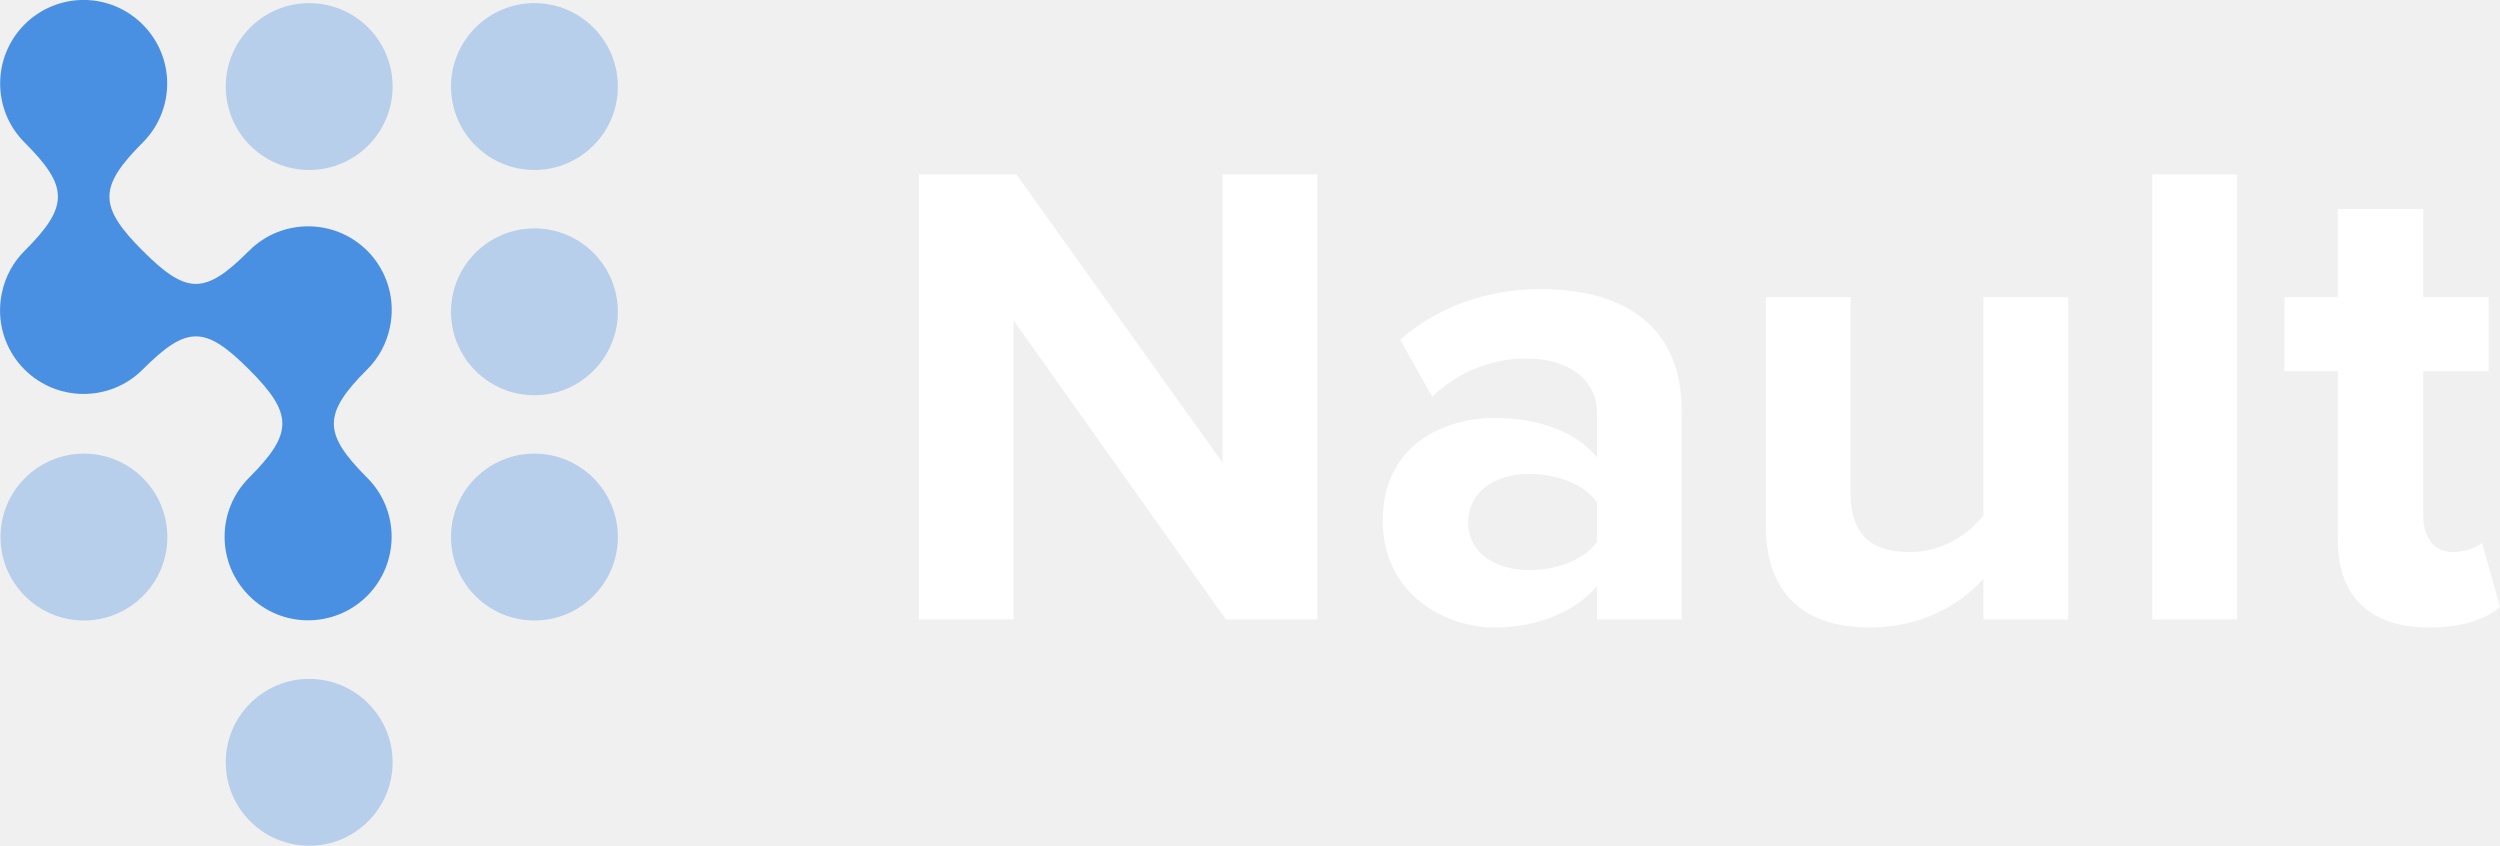
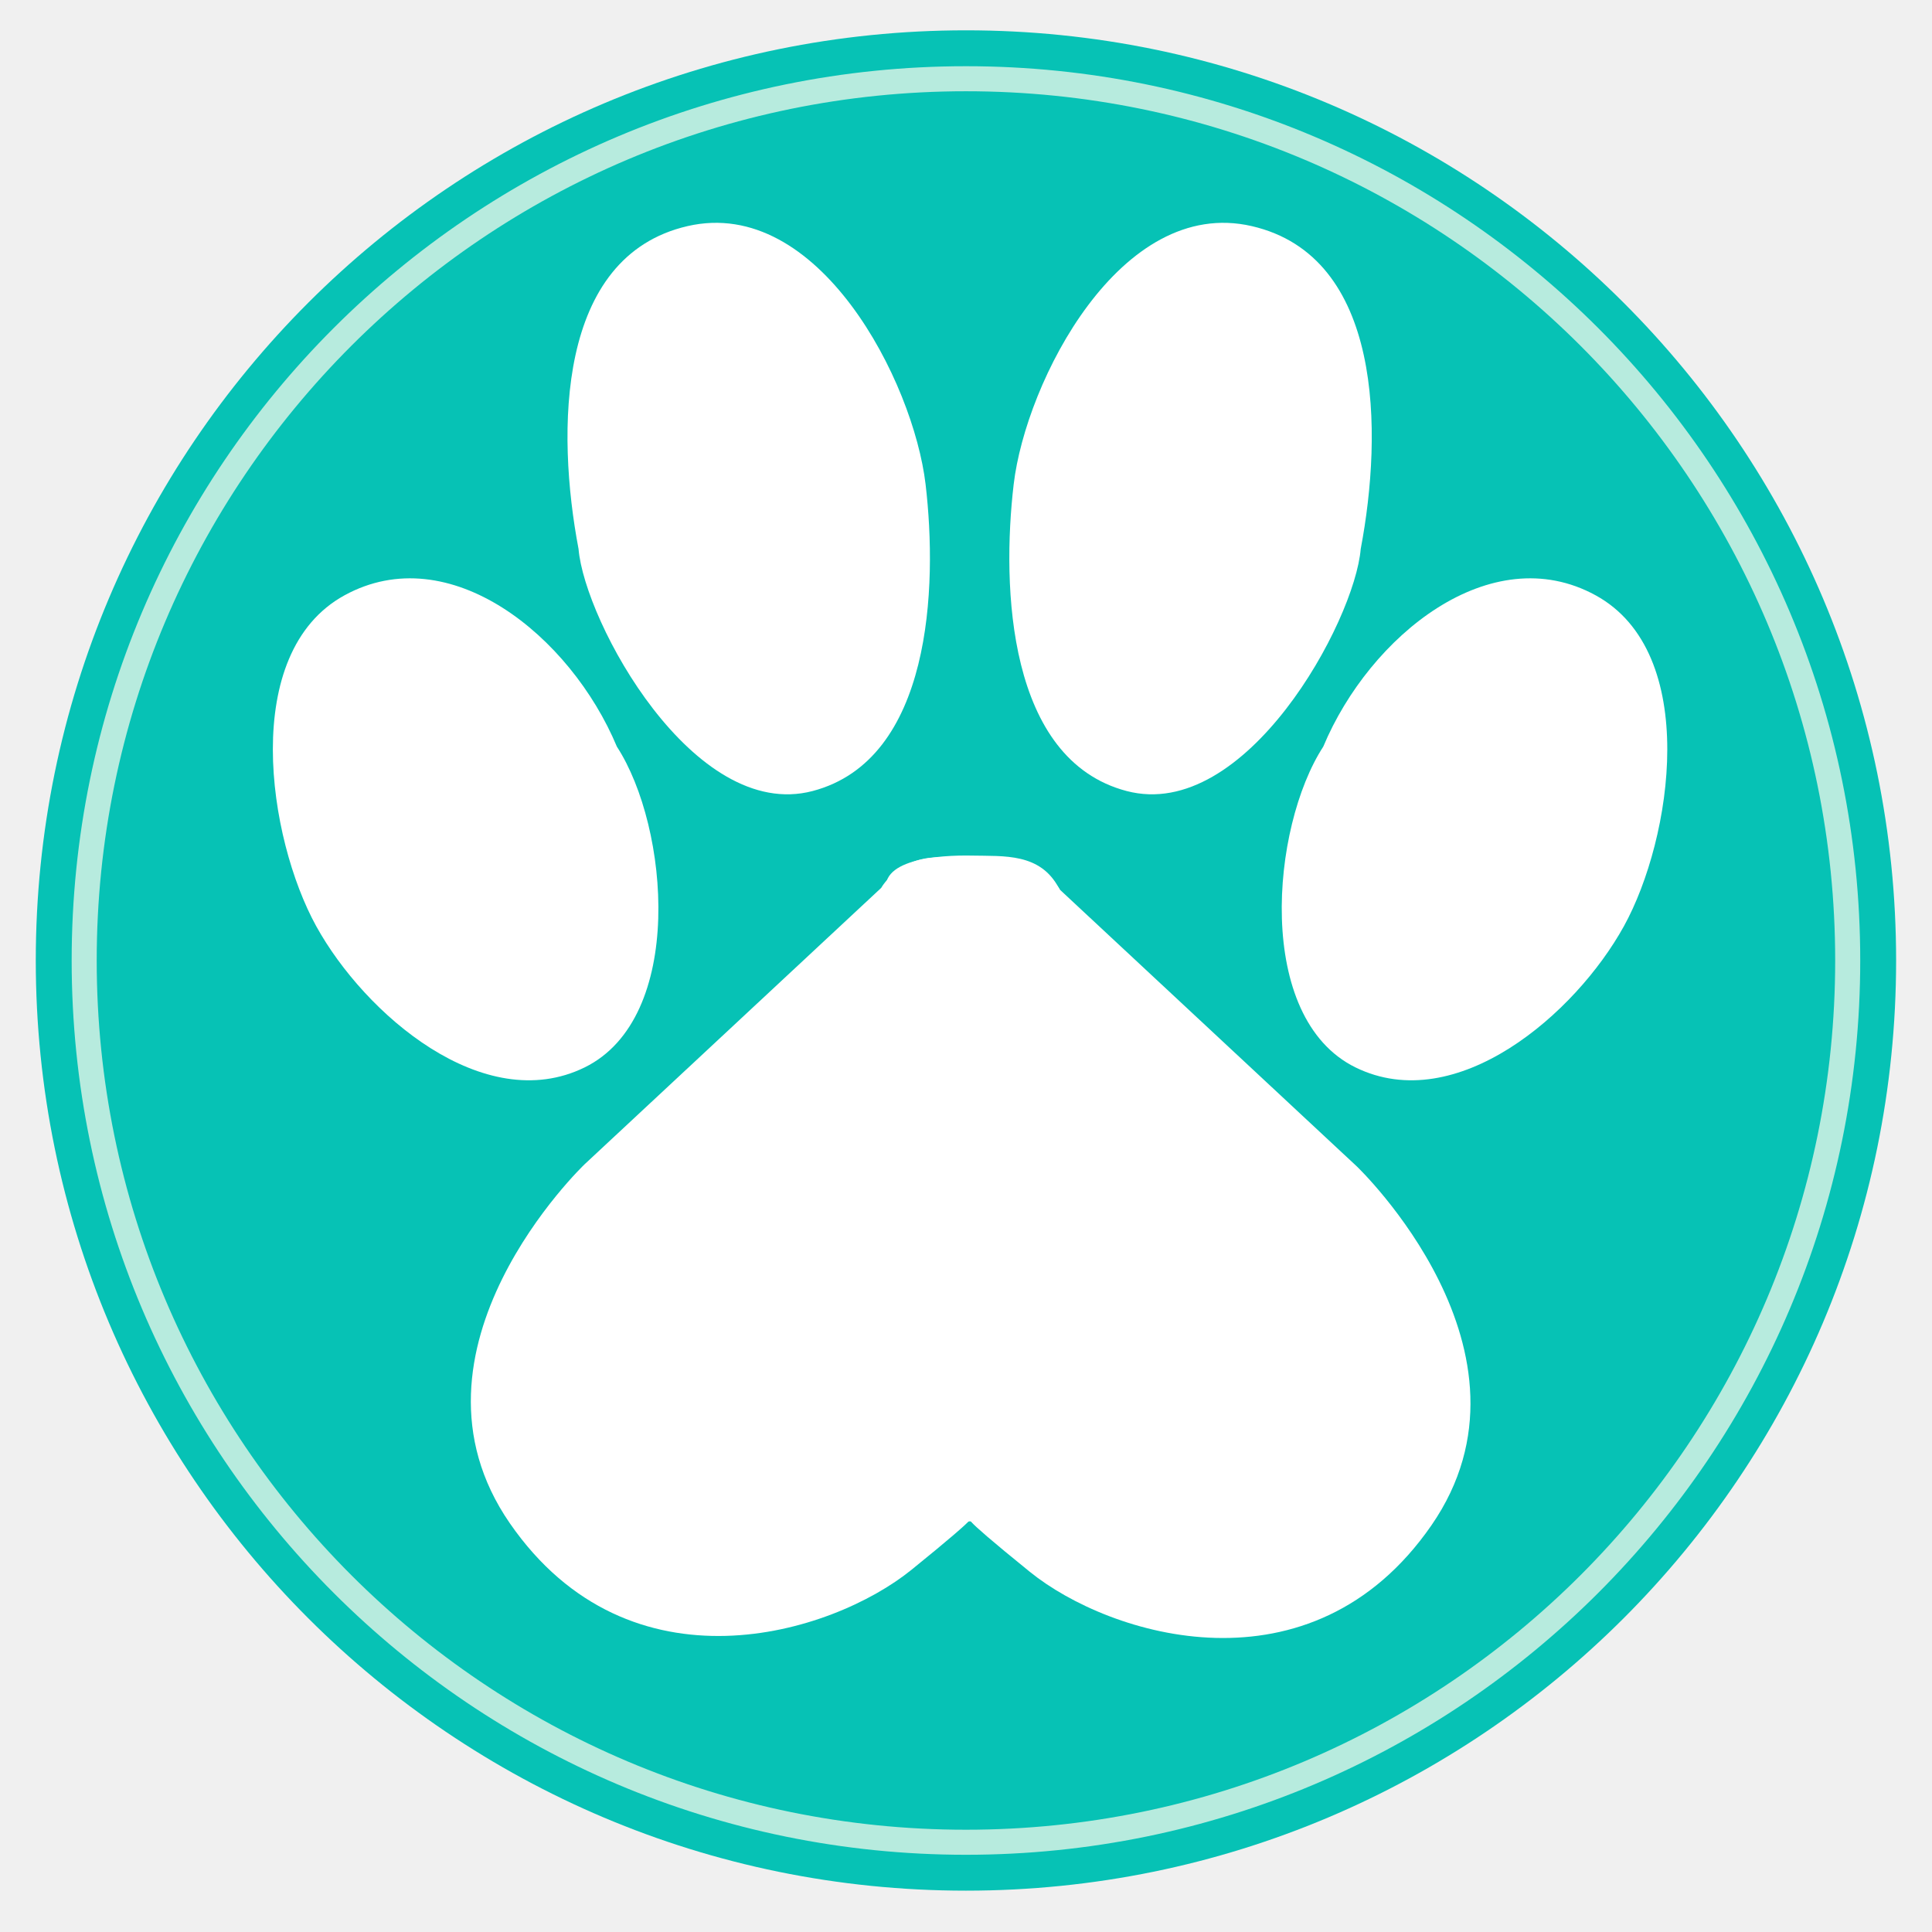
- <svg xmlns="http://www.w3.org/2000/svg" version="1.1" id="Layer_1" x="0px" y="0px" viewBox="443 143.1 1498.3 506.9" style="enable-background:new 443 143.1 1498.3 506.9;" xml:space="preserve">
-   <style type="text/css">
- 	.st0{fill:#4A90E2;}
- 	.st1{fill:#B7CFEA;}
- 	.st2{fill:#FFF;}
- </style>
-   <g transform="translate(-233.7 -345.73)">
-     <path class="st0" d="M826,845.9c-19.6-19.6-19.6-51.2,0-70.8c26.6-26.6,26.5-38.3,0-64.8c-26.5-26.5-37.3-26.5-63.8,0   c-19.5,19.5-51.2,19.5-70.8,0c-12.1-12.1-17.2-29.5-13.5-46.2c2-9.5,6.7-18.2,13.6-25c26.6-26.6,26.5-38.3,0-64.8   c-19.6-19.5-19.6-51.2-0.1-70.8c0,0,0,0,0,0c9.4-9.4,22.1-14.7,35.4-14.7c13.3,0,26,5.3,35.4,14.7c19.6,19.6,19.6,51.2,0,70.8   c-26.6,26.6-26.5,38.3,0,64.8c26.5,26.5,37.3,26.5,63.8,0c19.5-19.5,51.2-19.5,70.8,0c12.1,12.1,17.2,29.5,13.5,46.2   c-2,9.5-6.7,18.2-13.6,25c-26.6,26.6-26.5,38.3,0,64.8c19.6,19.5,19.6,51.2,0.1,70.8c0,0,0,0,0,0   C877.2,865.5,845.5,865.5,826,845.9L826,845.9z" />
-     <path class="st1" d="M727,760.7c27.6,0,50,22.4,50,50s-22.4,50-50,50s-50-22.4-50-50S699.4,760.7,727,760.7z" />
-     <path class="st1" d="M862,490.7c27.6,0,50,22.4,50,50c0,27.6-22.4,50-50,50s-50-22.4-50-50C812,513.1,834.4,490.7,862,490.7z" />
-     <path class="st1" d="M997,490.7c27.6,0,50,22.4,50,50c0,27.6-22.4,50-50,50s-50-22.4-50-50C947,513.1,969.4,490.7,997,490.7z" />
-     <path class="st1" d="M997,625.7c27.6,0,50,22.4,50,50c0,27.6-22.4,50-50,50s-50-22.4-50-50C947,648.1,969.4,625.7,997,625.7z" />
-     <path class="st1" d="M997,760.7c27.6,0,50,22.4,50,50s-22.4,50-50,50s-50-22.4-50-50S969.4,760.7,997,760.7z" />
-     <path class="st1" d="M862,895.7c27.6,0,50,22.4,50,50s-22.4,50-50,50s-50-22.4-50-50S834.4,895.7,862,895.7z" />
-     <path class="st2" d="M1411.4,860.1h54.8V593.3h-56.8v172.8l-123.6-172.8h-58.4v266.8h56.8V680.9L1411.4,860.1z M1633.8,860.1h50.8   V735.3c0-55.6-40.4-73.2-84.4-73.2c-30.4,0-60.8,9.6-84.4,30.4l19.2,34c16.4-15.2,35.6-22.8,56.4-22.8c25.6,0,42.4,12.8,42.4,32.4   v26.8c-12.8-15.6-35.6-23.6-61.2-23.6c-30.8,0-67.2,16.4-67.2,61.6c0,43.2,36.4,64,67.2,64c25.2,0,48-9.2,61.2-24.8V860.1z    M1633.8,813.7c-8.4,11.2-24.4,16.8-40.8,16.8c-20,0-36.4-10.4-36.4-28.4c0-18.8,16.4-29.2,36.4-29.2c16.4,0,32.4,5.6,40.8,16.8   V813.7z M1865.4,860.1h50.8V666.9h-50.8v130.8c-8.8,11.2-24.4,22-44,22c-21.6,0-35.6-8.8-35.6-35.6V666.9H1735v137.2   c0,37.6,20,60.8,62.4,60.8c31.6,0,54.8-14.4,68-29.2V860.1z M1966.6,860.1h50.8V593.3h-50.8V860.1z M2132.6,864.9   c21.2,0,34.8-5.6,42.4-12.4l-10.8-38.4c-2.8,2.8-10,5.6-17.6,5.6c-11.2,0-17.6-9.2-17.6-21.2v-87.2h39.2v-44.4H2129v-52.8h-51.2   v52.8h-32v44.4h32v100.8C2077.8,846.5,2097,864.9,2132.6,864.9z" />
-   </g>
+ <svg xmlns="http://www.w3.org/2000/svg" width="1080" height="1080" viewBox="0 0 1080 1080">
+   <defs>
+     <style>
+       .cls-1, .cls-2 {
+         fill: #06c2b5;
+       }
+ 
+       .cls-2 {
+         stroke: #b7ebde;
+         stroke-width: 14px;
+       }
+ 
+       .cls-3 {
+         fill: #fff;
+         fill-rule: evenodd;
+       }
+     </style>
+   </defs>
+   <circle id="Elipse_1_copiar" data-name="Elipse 1 copiar" class="cls-1" cx="539.97" cy="536.92" r="519.97" />
+   <circle id="Elipse_1" data-name="Elipse 1" class="cls-2" cx="539.971" cy="536.921" r="492.909" />
+   <path id="Centro_meio" data-name="Centro meio" class="cls-3" d="M543.351,478.282c18.047,0.376,38.067-1.5,48.5,18.045s-34.5,40.978-48.5,41.73-40.511-16.542-47.372-37.218S525.3,477.906,543.351,478.282ZM520.793,850.466h59.779l-28.2-91.354" />
+   <path id="Centro_esq" data-name="Centro esq" class="cls-3" d="M535.456,480.538C505,473.771,492.6,496.327,492.6,496.327L326.792,650.84S217.948,754.6,285.059,851.594s179.9,62.03,224.455,25.939,31.581-28.2,31.581-28.2S565.91,487.305,535.456,480.538Z" />
+   <path id="Centro_dir" data-name="Centro dir" class="cls-3" d="M549.749,481.666c30.453-6.768,42.86,15.789,42.86,15.789l165.8,154.513s108.844,103.76,41.733,200.753-179.9,62.031-224.454,25.94-31.582-28.195-31.582-28.195S519.295,488.432,549.749,481.666Z" />
+   <path id="_1" data-name="1" class="cls-3" d="M192.571,332.792c-58.652,32.143-42.861,135.9-15.791,184.964S270.4,624.336,326.792,596.7s47.372-134.212,18.047-179.325C318.9,355.349,251.222,300.649,192.571,332.792Z" />
+   <path id="_2" data-name="2" class="cls-3" d="M384.316,126.4C311,143.317,311,241.438,323.408,306.852c3.384,40.6,64.291,152.821,130.838,135.34s69.931-113.911,63.163-171.431S457.63,109.482,384.316,126.4Z" />
+   <path id="_3" data-name="3" class="cls-3" d="M699.743,126.4c73.315,16.918,73.315,115.039,60.908,180.453-3.384,40.6-64.291,152.821-130.838,135.34S559.882,328.281,566.65,270.761,626.429,109.482,699.743,126.4Z" />
+   <path id="_4" data-name="4" class="cls-3" d="M891.982,332.792c58.651,32.143,42.861,135.9,15.791,184.964S814.156,624.336,757.76,596.7s-47.372-134.212-18.046-179.325C765.656,355.349,833.331,300.649,891.982,332.792Z" />
</svg>
